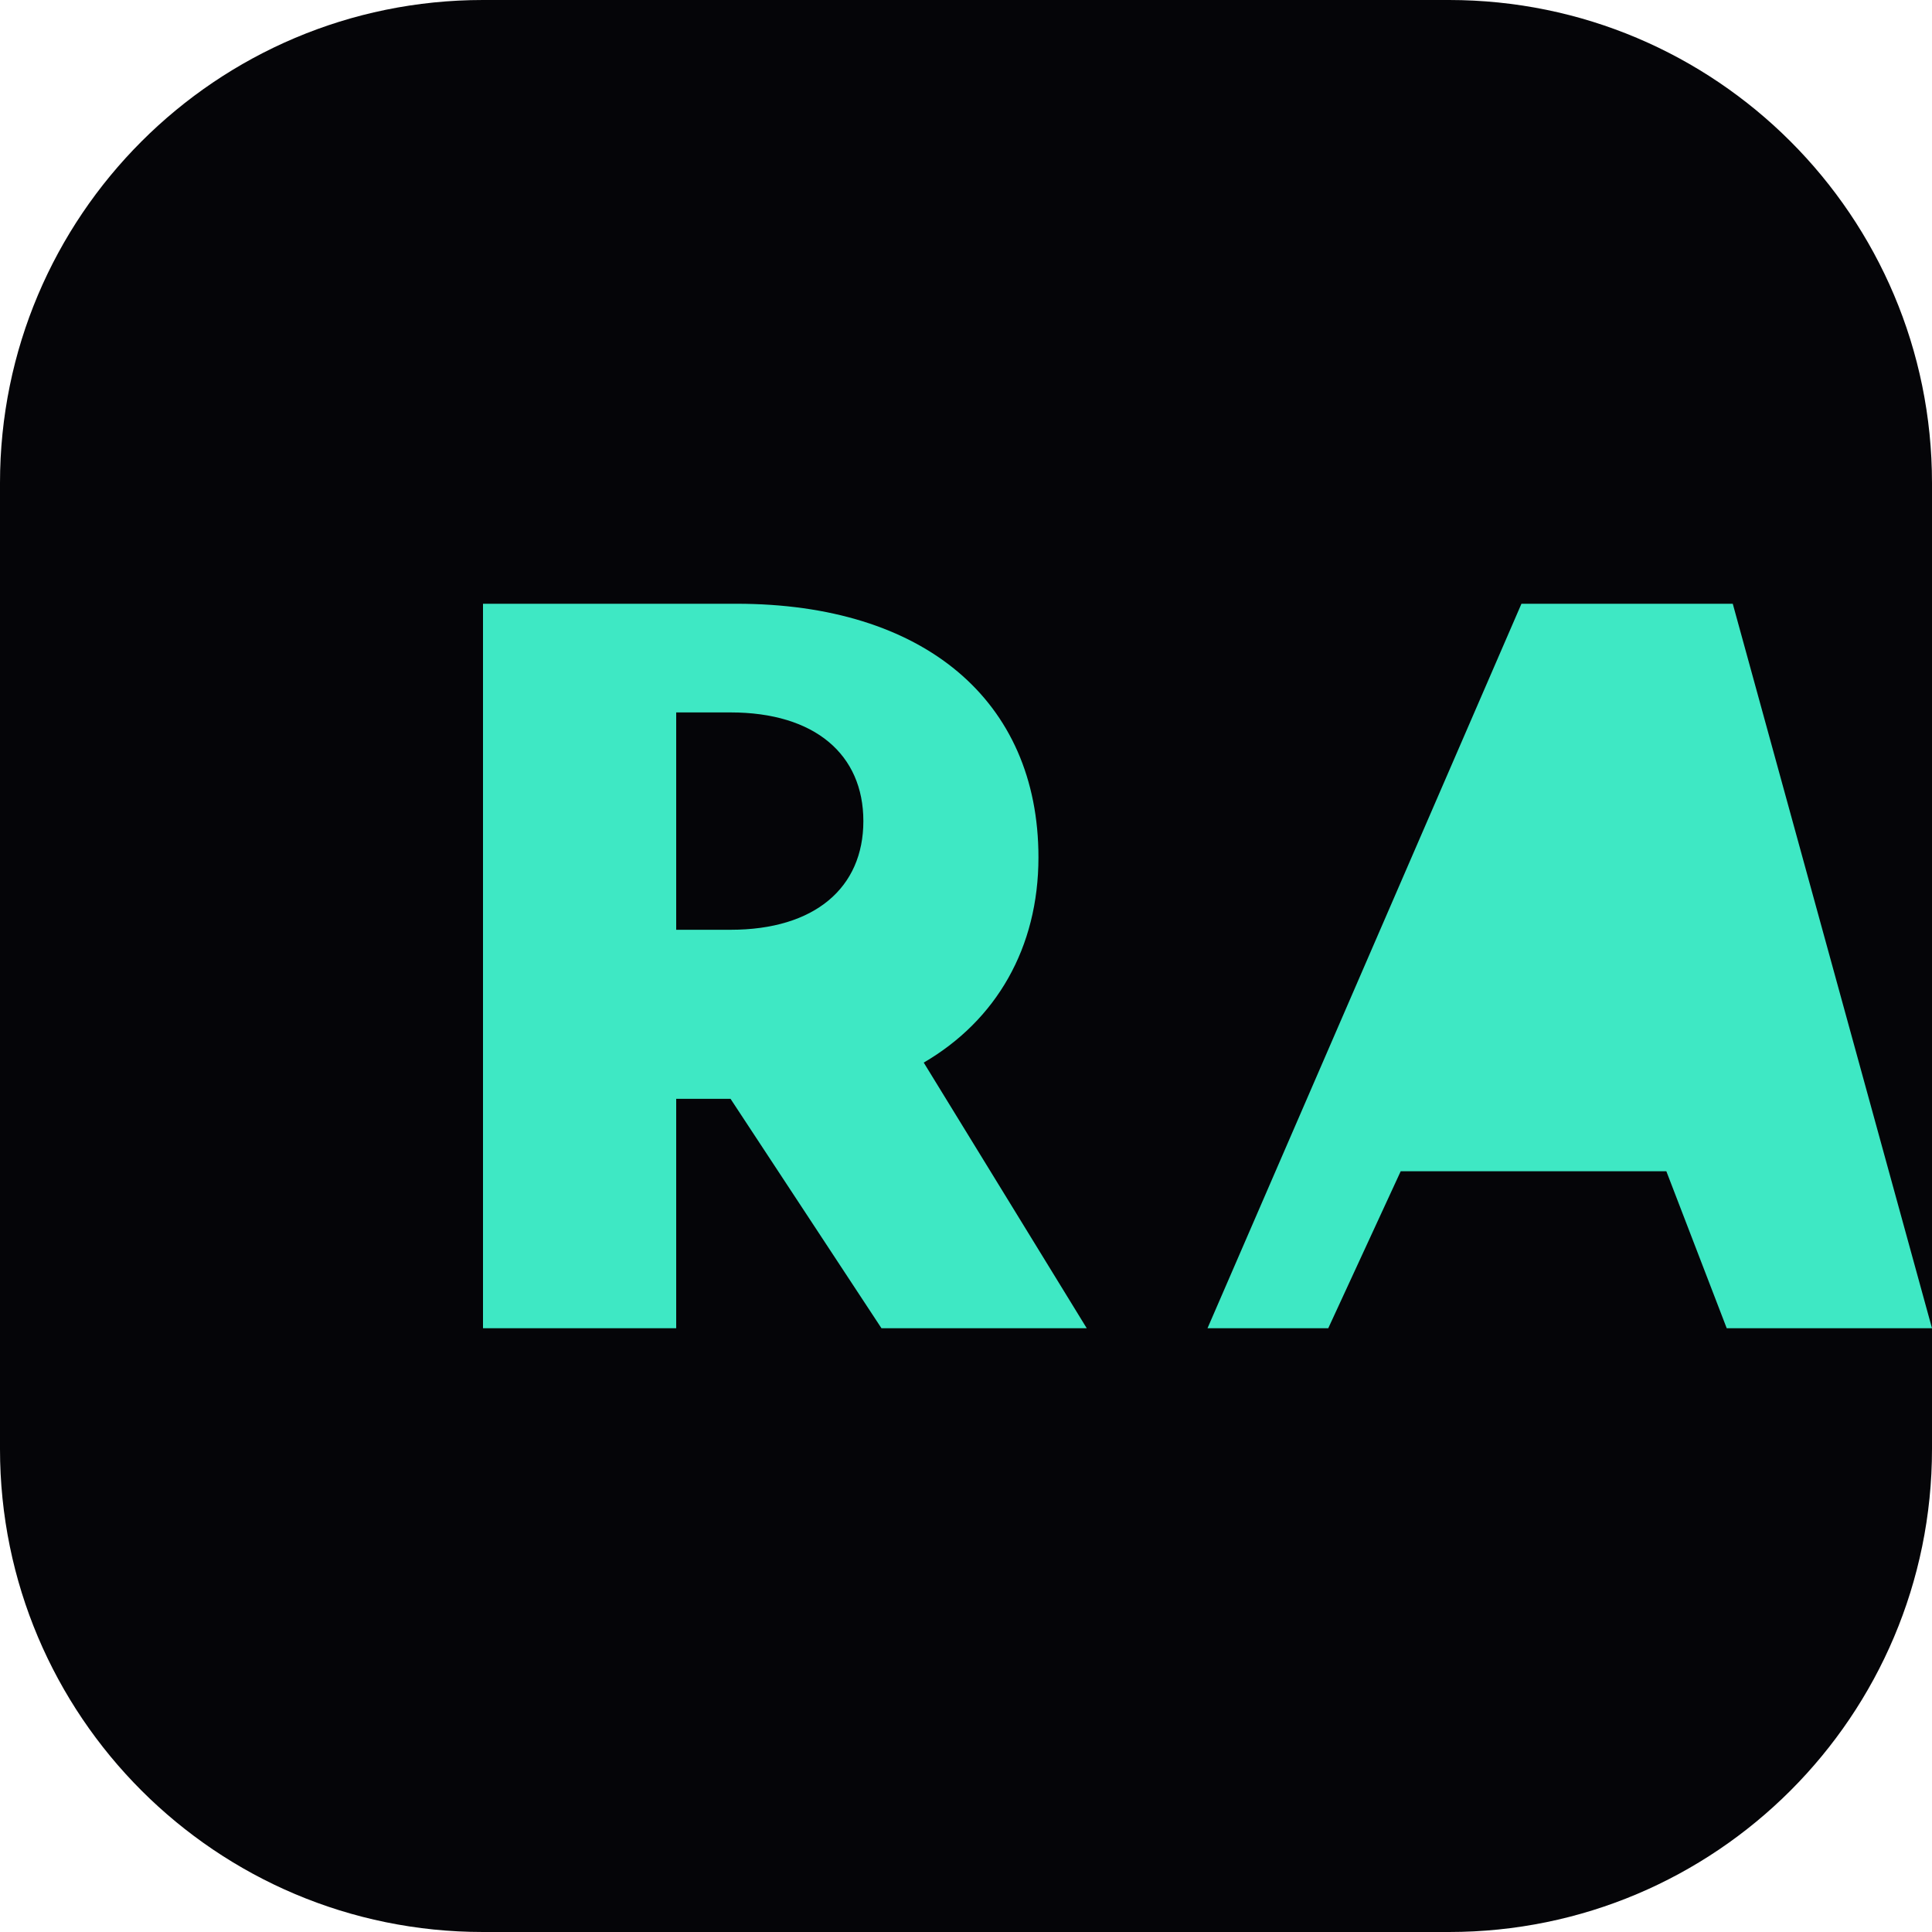
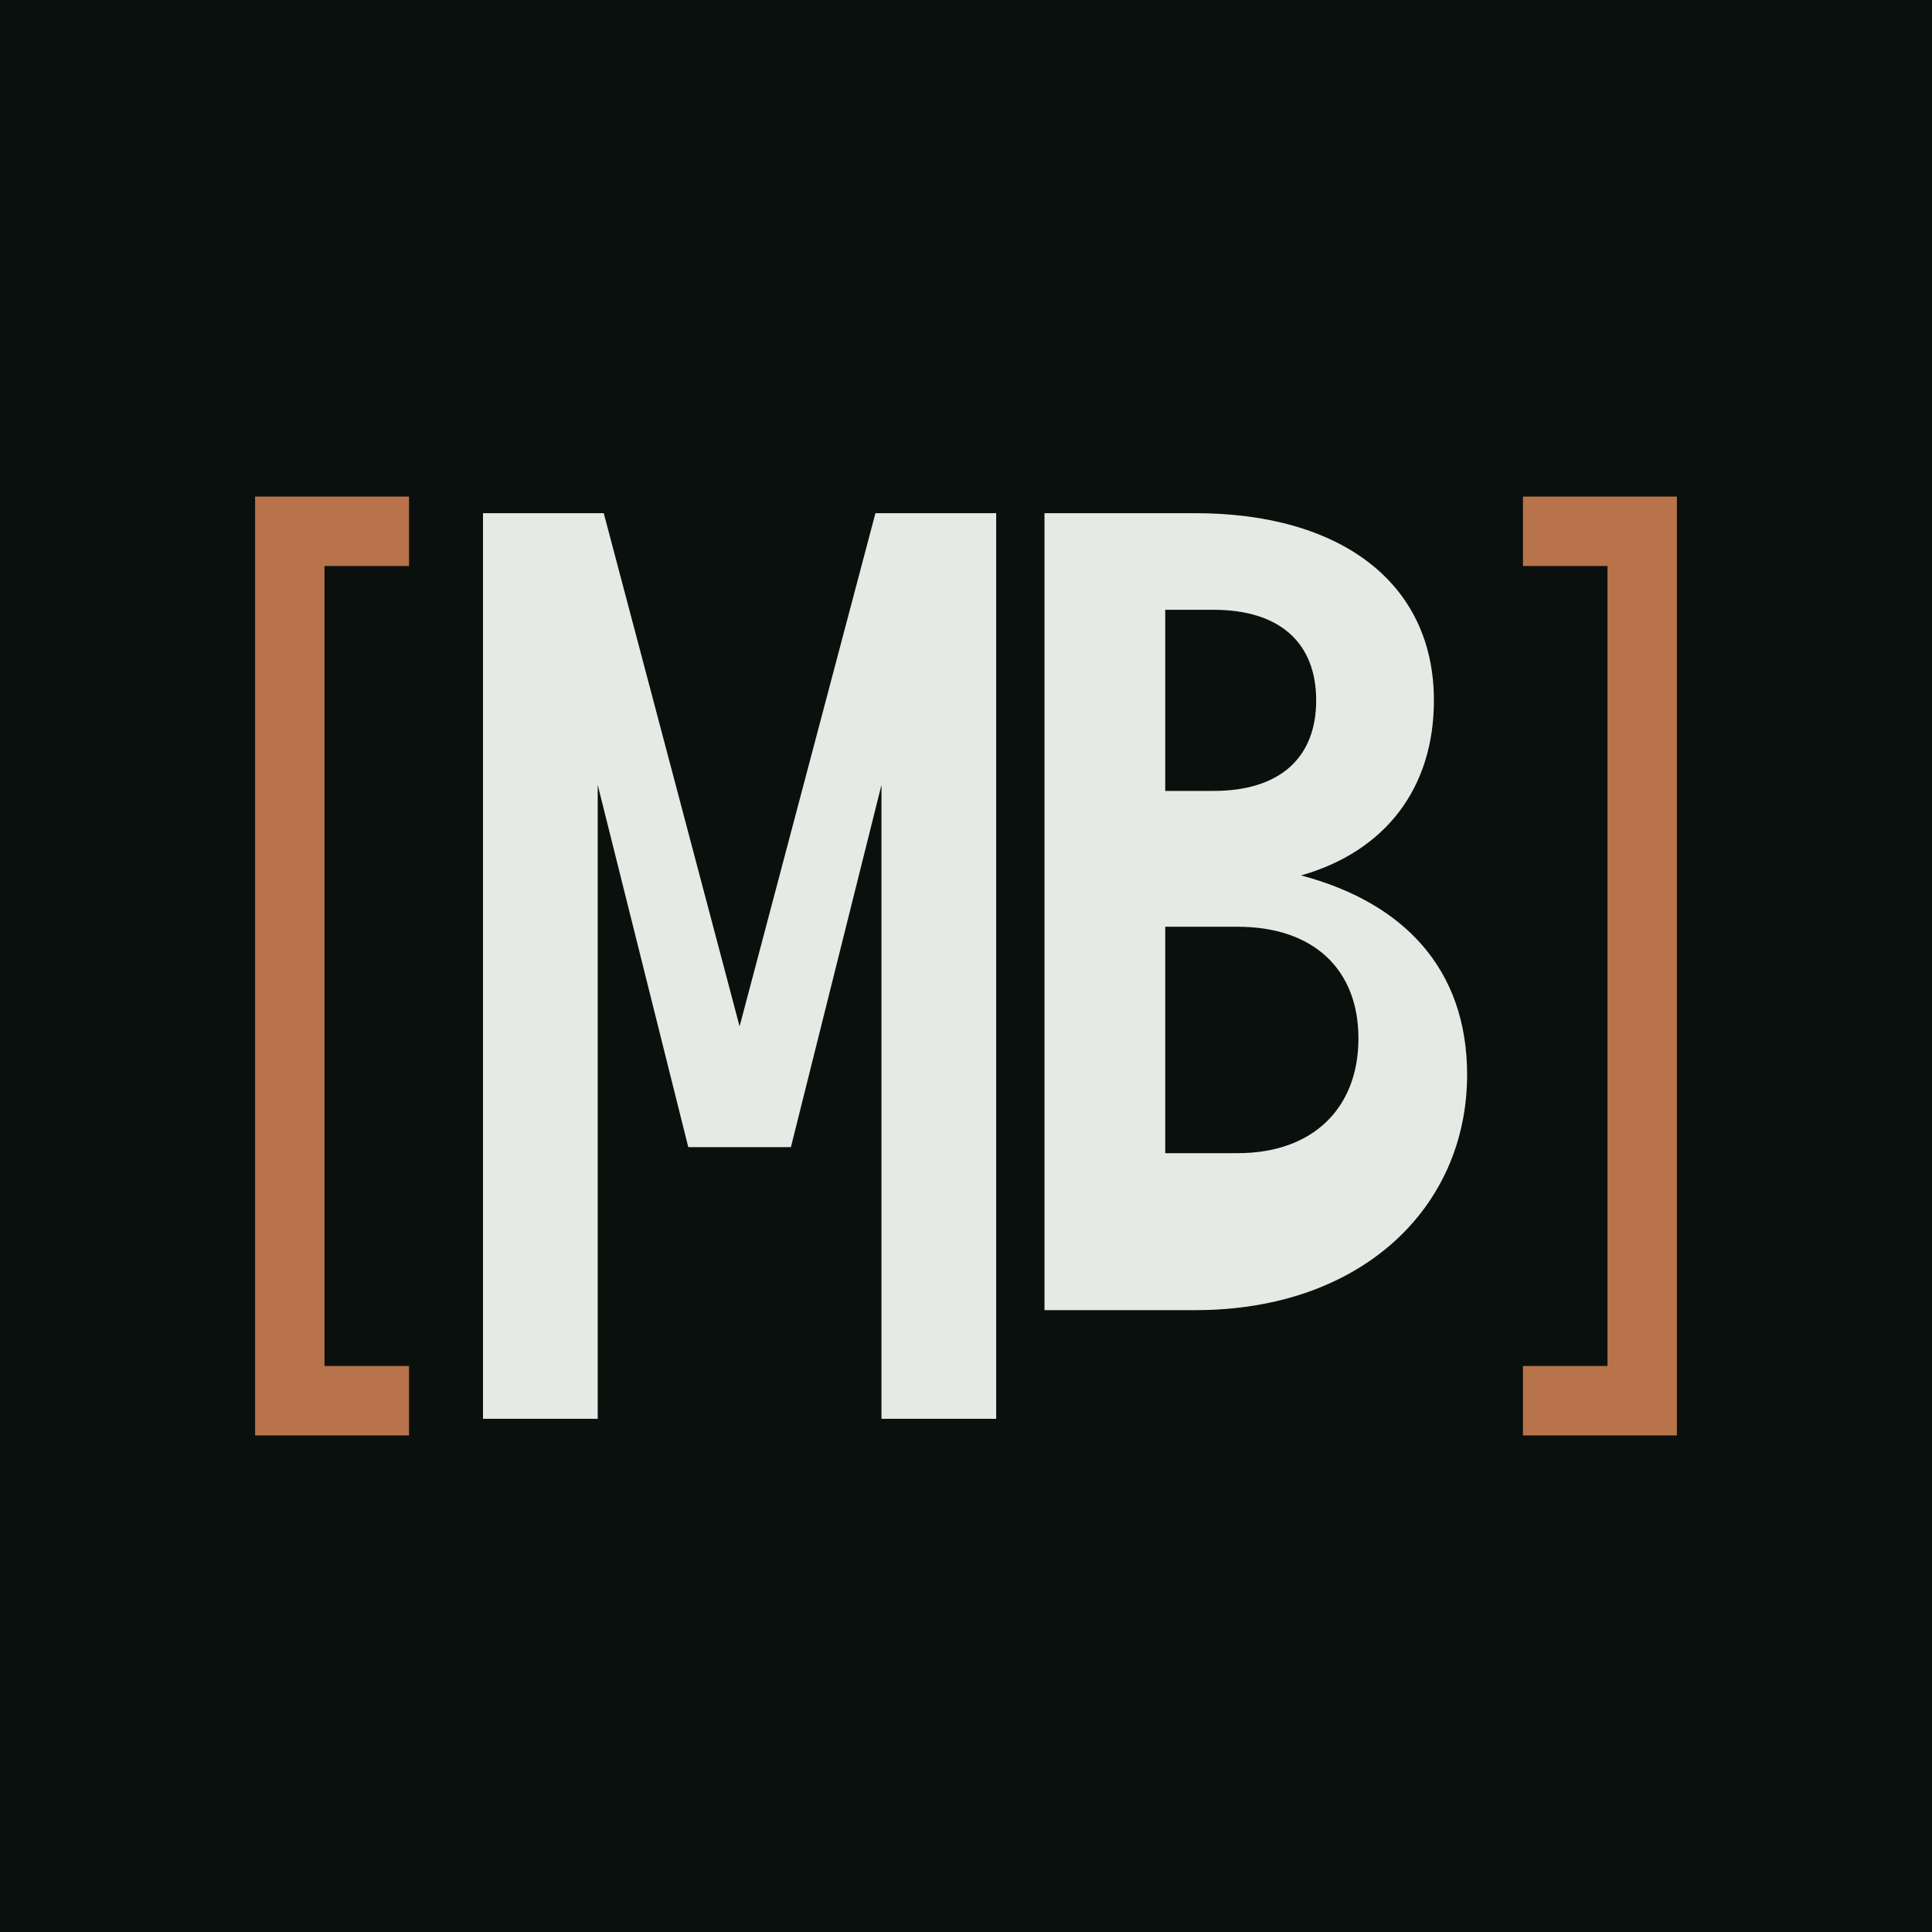
- <svg xmlns="http://www.w3.org/2000/svg" viewBox="0 0 32 32" fill="none">
-   <rect width="32" height="32" rx="8" fill="#050508" />
-   <path d="M8 22V10h4.2c3.1 0 5 1.6 5 4.2 0 1.5-.7 2.7-1.9 3.4L18 22h-3.4l-2.5-3.8H11.2V22H8zm3.2-6.6h.9c1.4 0 2.2-.7 2.2-1.8s-.8-1.8-2.2-1.8h-.9v3.6zM20 22l5.2-12h3.5L32 22h-3.4l-1-2.6h-4.4L22 22h-2z" fill="#3ee8c4" />
+ <svg xmlns="http://www.w3.org/2000/svg" viewBox="0 0 32 32" role="img" aria-label="MB">
+   <rect width="32" height="32" fill="#0A100D" />
+   <path fill="none" stroke="#B8734A" stroke-width="1.15" stroke-linecap="square" d="M6.2 8.8H4.8V23.2H6.2" />
+   <path fill="none" stroke="#B8734A" stroke-width="1.15" stroke-linecap="square" d="M25.8 8.8H27.2V23.2H25.8" />
+   <path fill="#E6EAE4" d="M8 23.5V8.5h2l2.25 8.5 2.25-8.5H16.5v15h-1.9V13l-1.5 6h-1.7l-1.5-6v10.5H8z" />
+   <path fill="#E6EAE4" fill-rule="evenodd" d="M17.3 8.5h2.5c2.4 0 3.95 1.15 3.95 3.1 0 1.45-.8 2.5-2.2 2.9 1.7.45 2.75 1.55 2.75 3.3 0 2.2-1.75 3.9-4.5 3.9H17.3V8.5zm2 1.6h.8c1.1 0 1.7.55 1.7 1.5s-.6 1.5-1.7 1.5h-.8v-3zm0 5.25h1.2c1.25 0 2 .7 2 1.85s-.75 1.9-2 1.9h-1.2v-3.75z" />
</svg>
